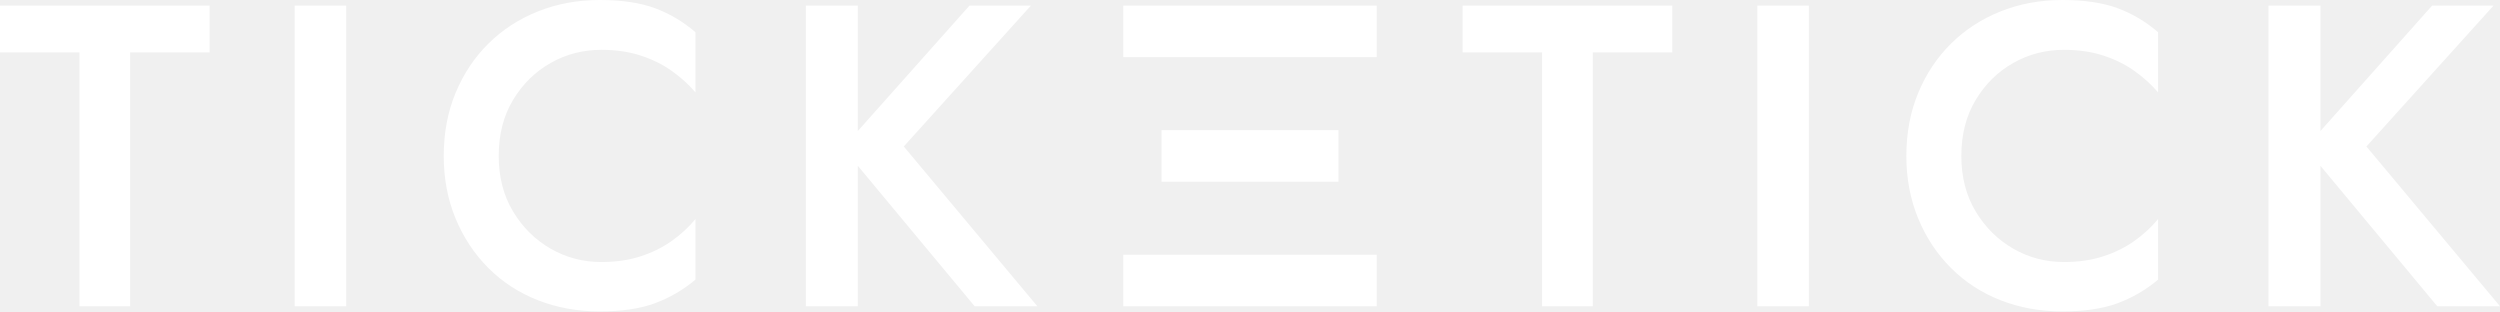
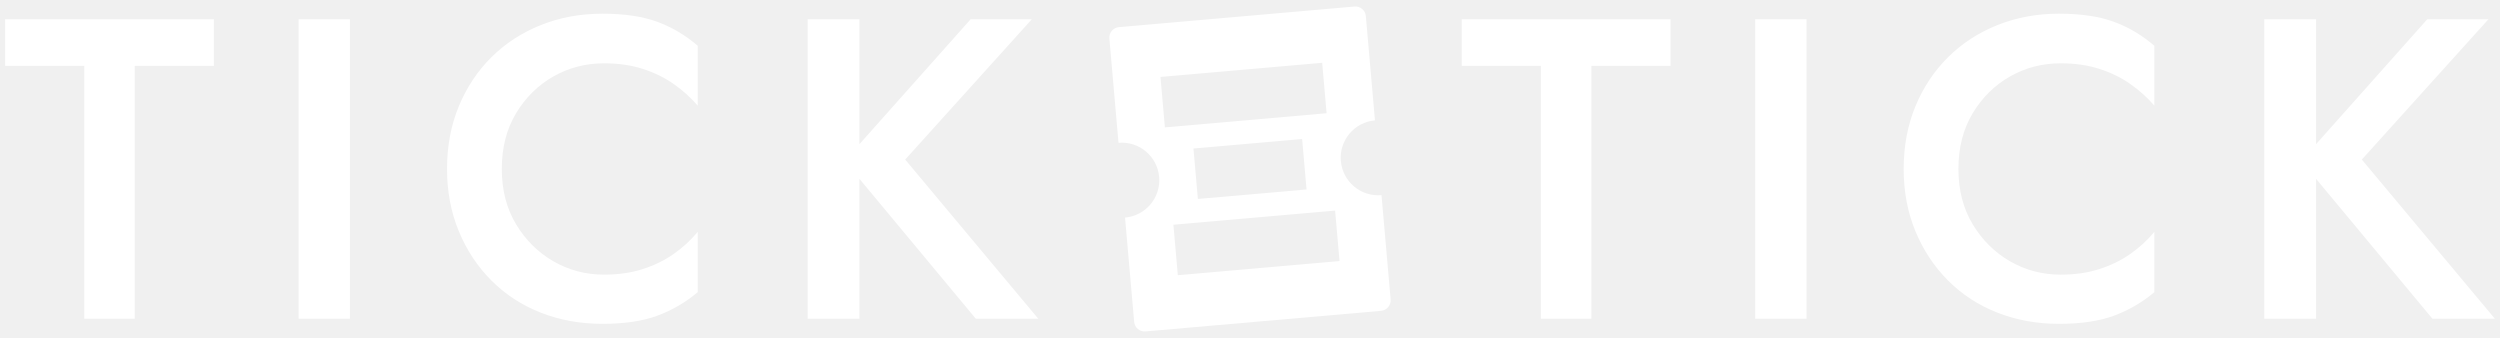
- <svg xmlns="http://www.w3.org/2000/svg" viewBox="0 -13 5820 725" width="582" height="72.5">
-   <g>
-     <path fill="#FFFFFF" d="M0 109H185V700H303V109H488V0H0Z M686 0V700H806V0Z M1161 350Q1161 275 1194.5 219.5Q1228 164 1282.0 133.5Q1336 103 1400 103Q1450 103 1490.5 116.0Q1531 129 1563.0 151.5Q1595 174 1619 202V62Q1576 25 1524.5 6.0Q1473 -13 1396 -13Q1319 -13 1252.5 13.5Q1186 40 1137.0 88.5Q1088 137 1060.5 203.5Q1033 270 1033 350Q1033 429 1060.5 495.5Q1088 562 1137.0 611.0Q1186 660 1252.5 686.0Q1319 712 1396 712Q1473 712 1524.5 693.0Q1576 674 1619 638V497Q1595 526 1563.0 548.5Q1531 571 1490.5 584.0Q1450 597 1400 597Q1336 597 1282.0 566.0Q1228 535 1194.5 479.5Q1161 424 1161 350Z M1876 0V700H1997V373L2269 700H2415L2104 328L2400 0H2257L1997 292V0Z M3405 109H3590V700H3708V109H3893V0H3405Z M4091 0V700H4211V0Z M4566 350Q4566 275 4599.5 219.5Q4633 164 4687.0 133.5Q4741 103 4805 103Q4855 103 4895.5 116.0Q4936 129 4968.0 151.5Q5000 174 5024 202V62Q4981 25 4929.5 6.0Q4878 -13 4801 -13Q4724 -13 4657.5 13.5Q4591 40 4542.0 88.5Q4493 137 4465.5 203.5Q4438 270 4438 350Q4438 429 4465.5 495.5Q4493 562 4542.0 611.0Q4591 660 4657.5 686.0Q4724 712 4801 712Q4878 712 4929.5 693.0Q4981 674 5024 638V497Q5000 526 4968.0 548.5Q4936 571 4895.5 584.0Q4855 597 4805 597Q4741 597 4687.0 566.0Q4633 535 4599.5 479.5Q4566 424 4566 350Z M5281 0V700H5402V373L5674 700H5820L5509 328L5805 0H5662L5402 292V0Z" />
-     <rect x="2615.0" y="0.0" width="590.0" height="120" fill="#FFFFFF" />
-     <rect x="2704.0" y="290.0" width="412.0" height="120" fill="#FFFFFF" />
-     <rect x="2615.0" y="580.0" width="590.0" height="120" fill="#FFFFFF" />
+ <svg xmlns="http://www.w3.org/2000/svg" viewBox="-12 -45 5844 790" width="584.4" height="79">
+   <path fill="#FFFFFF" d="M0 109H185V700H303V109H488V0H0Z M686 0V700H806V0Z M1161 350Q1161 275 1194.5 219.5Q1228 164 1282.0 133.5Q1336 103 1400 103Q1450 103 1490.5 116.0Q1531 129 1563.0 151.5Q1595 174 1619 202V62Q1576 25 1524.5 6.0Q1473 -13 1396 -13Q1319 -13 1252.5 13.5Q1186 40 1137.0 88.5Q1088 137 1060.5 203.5Q1033 270 1033 350Q1033 429 1060.5 495.5Q1088 562 1137.0 611.0Q1186 660 1252.5 686.0Q1319 712 1396 712Q1473 712 1524.5 693.0Q1576 674 1619 638V497Q1595 526 1563.0 548.5Q1531 571 1490.5 584.0Q1450 597 1400 597Q1336 597 1282.0 566.0Q1228 535 1194.5 479.5Q1161 424 1161 350Z M1876 0V700H1997V373L2269 700H2415L2104 328L2400 0H2257L1997 292V0Z M3405 109H3590V700H3708V109H3893V0H3405Z M4091 0V700H4211V0Z M4566 350Q4566 275 4599.5 219.5Q4633 164 4687.0 133.5Q4741 103 4805 103Q4855 103 4895.5 116.0Q4936 129 4968.0 151.5Q5000 174 5024 202V62Q4981 25 4929.5 6.0Q4878 -13 4801 -13Q4724 -13 4657.5 13.5Q4591 40 4542.0 88.5Q4493 137 4465.5 203.5Q4438 270 4438 350Q4438 429 4465.5 495.5Q4493 562 4542.0 611.0Q4591 660 4657.5 686.0Q4724 712 4801 712Q4878 712 4929.5 693.0Q4981 674 5024 638V497Q5000 526 4968.0 548.5Q4936 571 4895.5 584.0Q4855 597 4805 597Q4741 597 4687.0 566.0Q4633 535 4599.5 479.5Q4566 424 4566 350Z M5281 0V700H5402V373L5674 700H5820L5509 328L5805 0H5662L5402 292V0Z" />
+   <g transform="translate(2615 0)">
+     <g transform="translate(295 350) scale(1.02) translate(-295 -350)">
+       <mask id="ml4" maskUnits="userSpaceOnUse" x="-400" y="-400" width="1400" height="1500">
+         <rect x="-400" y="-400" width="1400" height="1500" fill="white" />
+         <g transform="rotate(-5 295 350)">
+           <rect x="109.0" y="122.0" width="372" height="116" rx="0" fill="black" />
+           <rect x="170.0" y="292.0" width="250" height="116" rx="0" fill="black" />
+           <rect x="109.0" y="462.0" width="372" height="116" rx="0" fill="black" />
+         </g>
+       </mask>
+       <g mask="url(#ml4)">
+         <path transform="rotate(-5 295 350)" d="M24.0 0.0H566.0A24 24 0 0 1 590.0 24.0V264.0A86 86 0 0 0 590.0 436.0V676.0A24 24 0 0 1 566.0 700.0H24.0A24 24 0 0 1 0.0 676.0V436.0A86 86 0 0 0 0.0 264.0V24.0A24 24 0 0 1 24.0 0.0Z" fill="#FFFFFF" />
+       </g>
+     </g>
  </g>
</svg>
